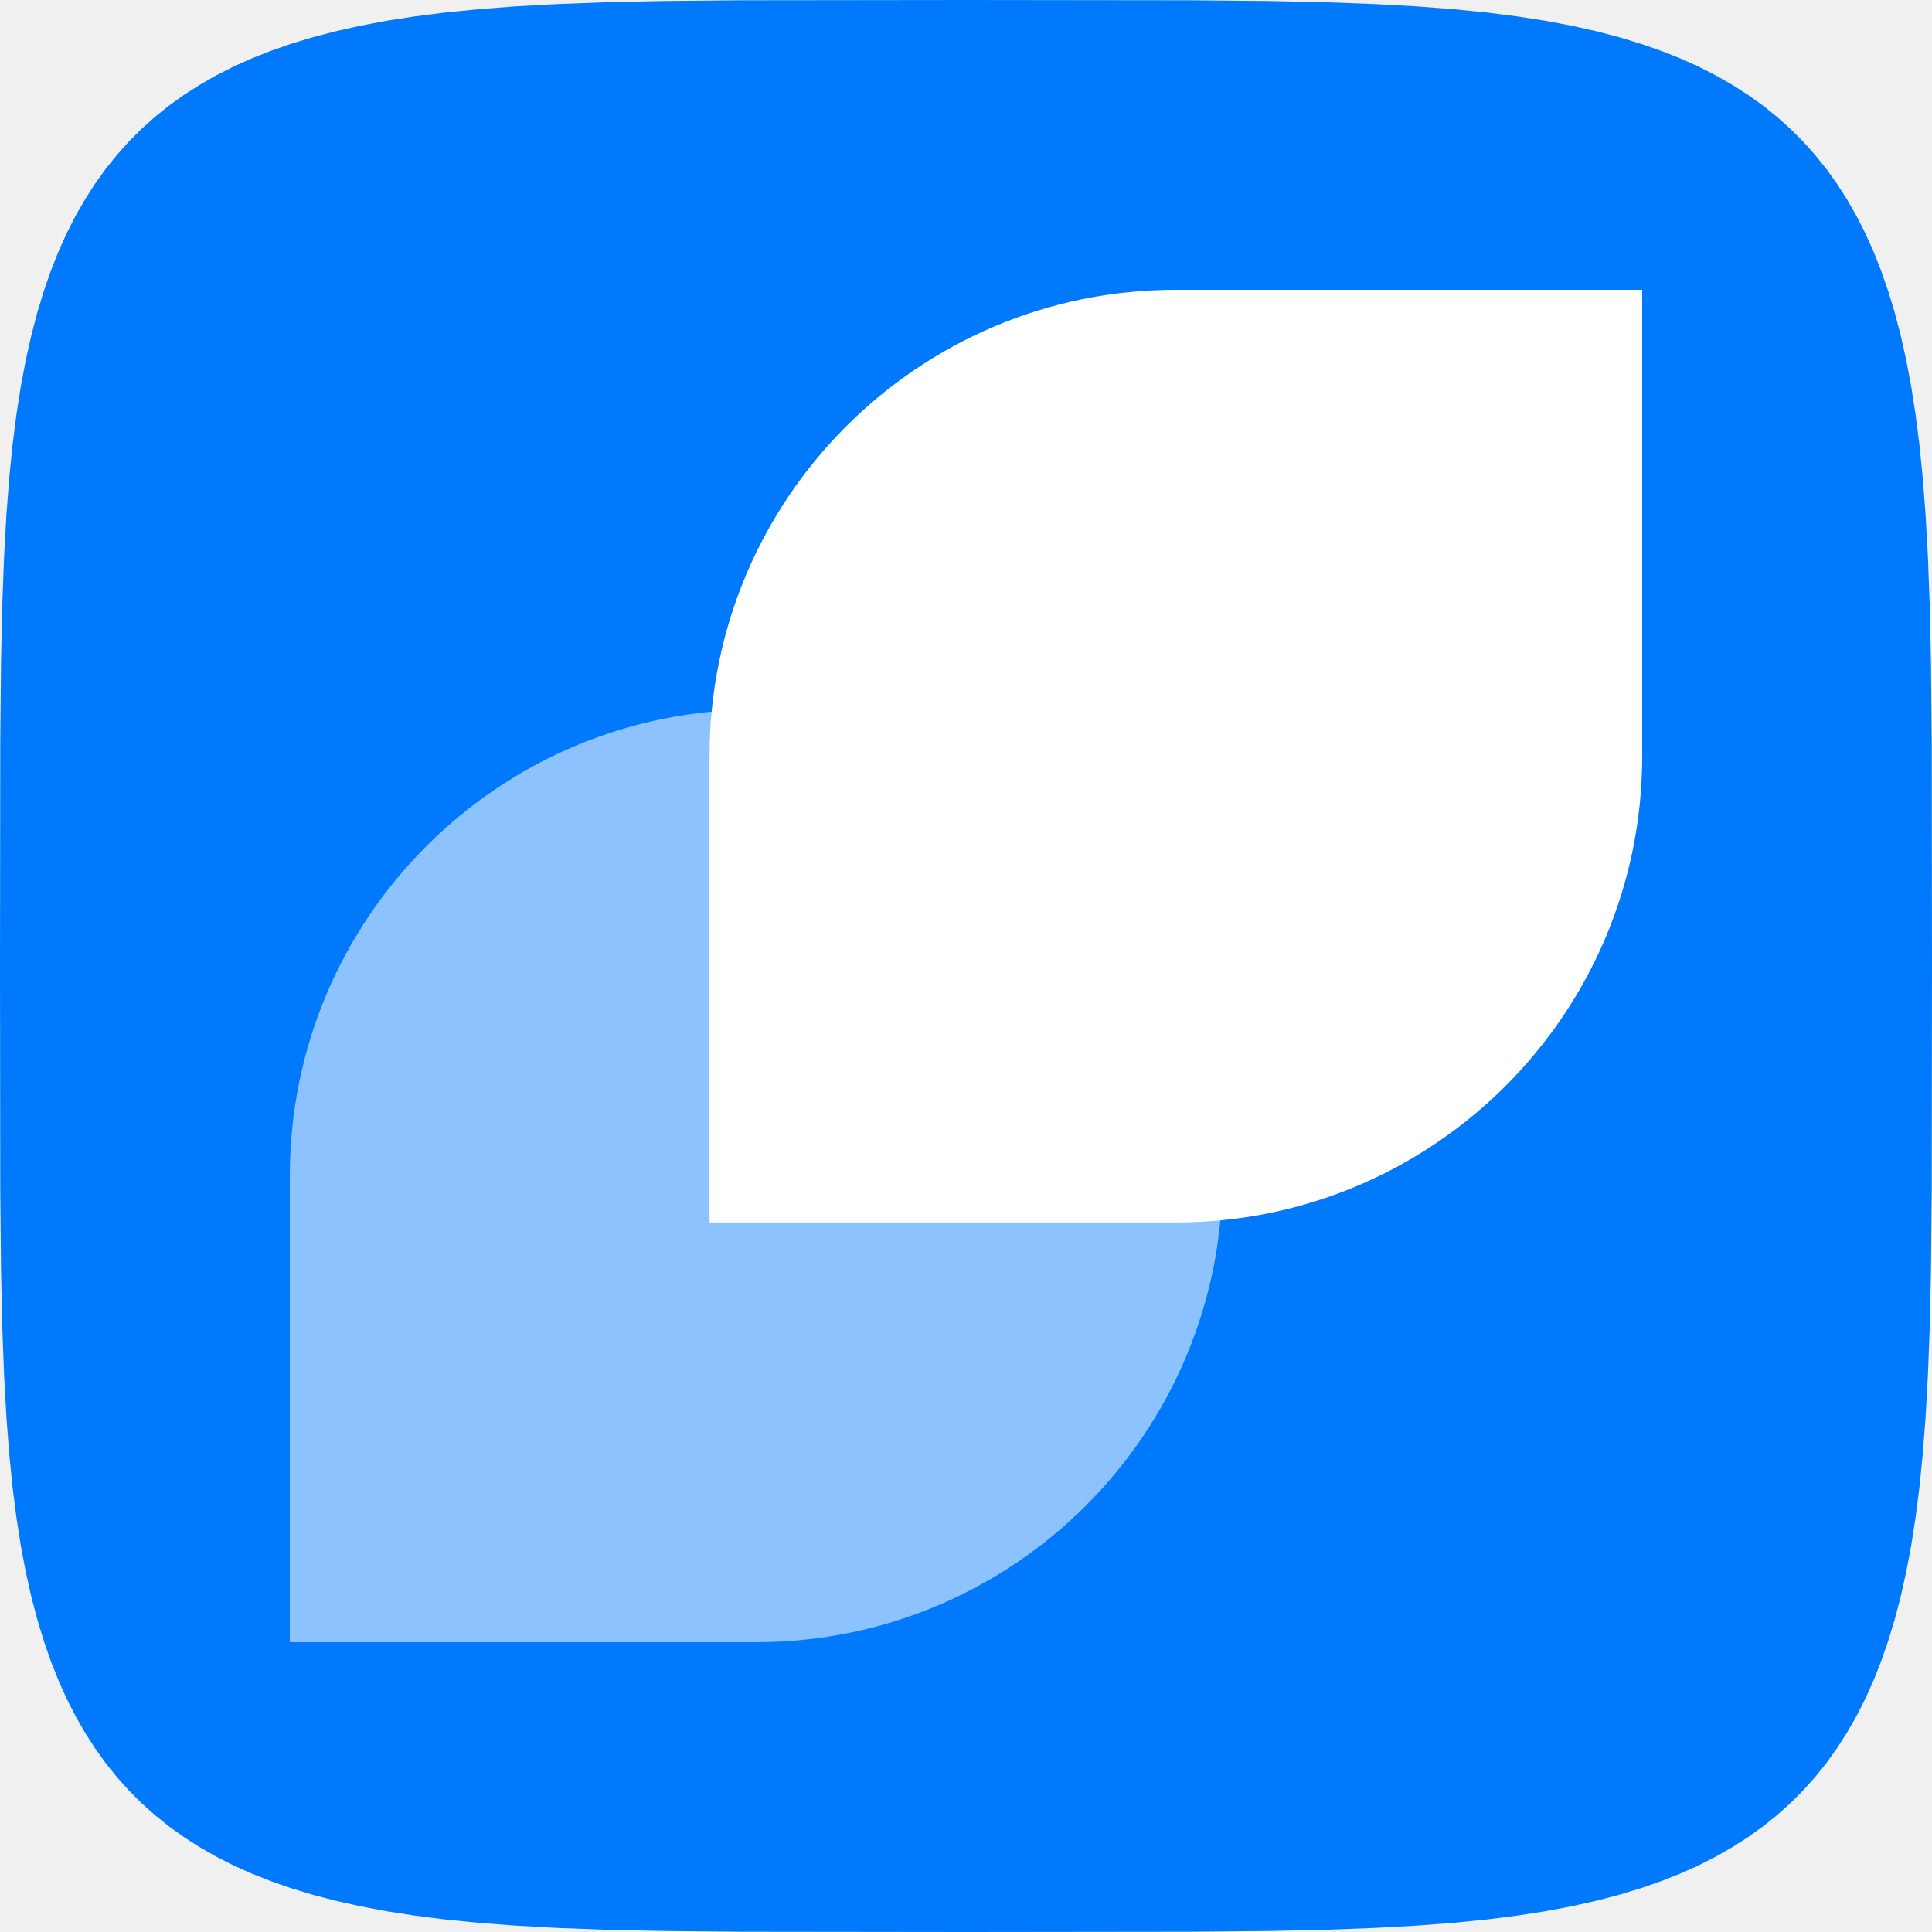
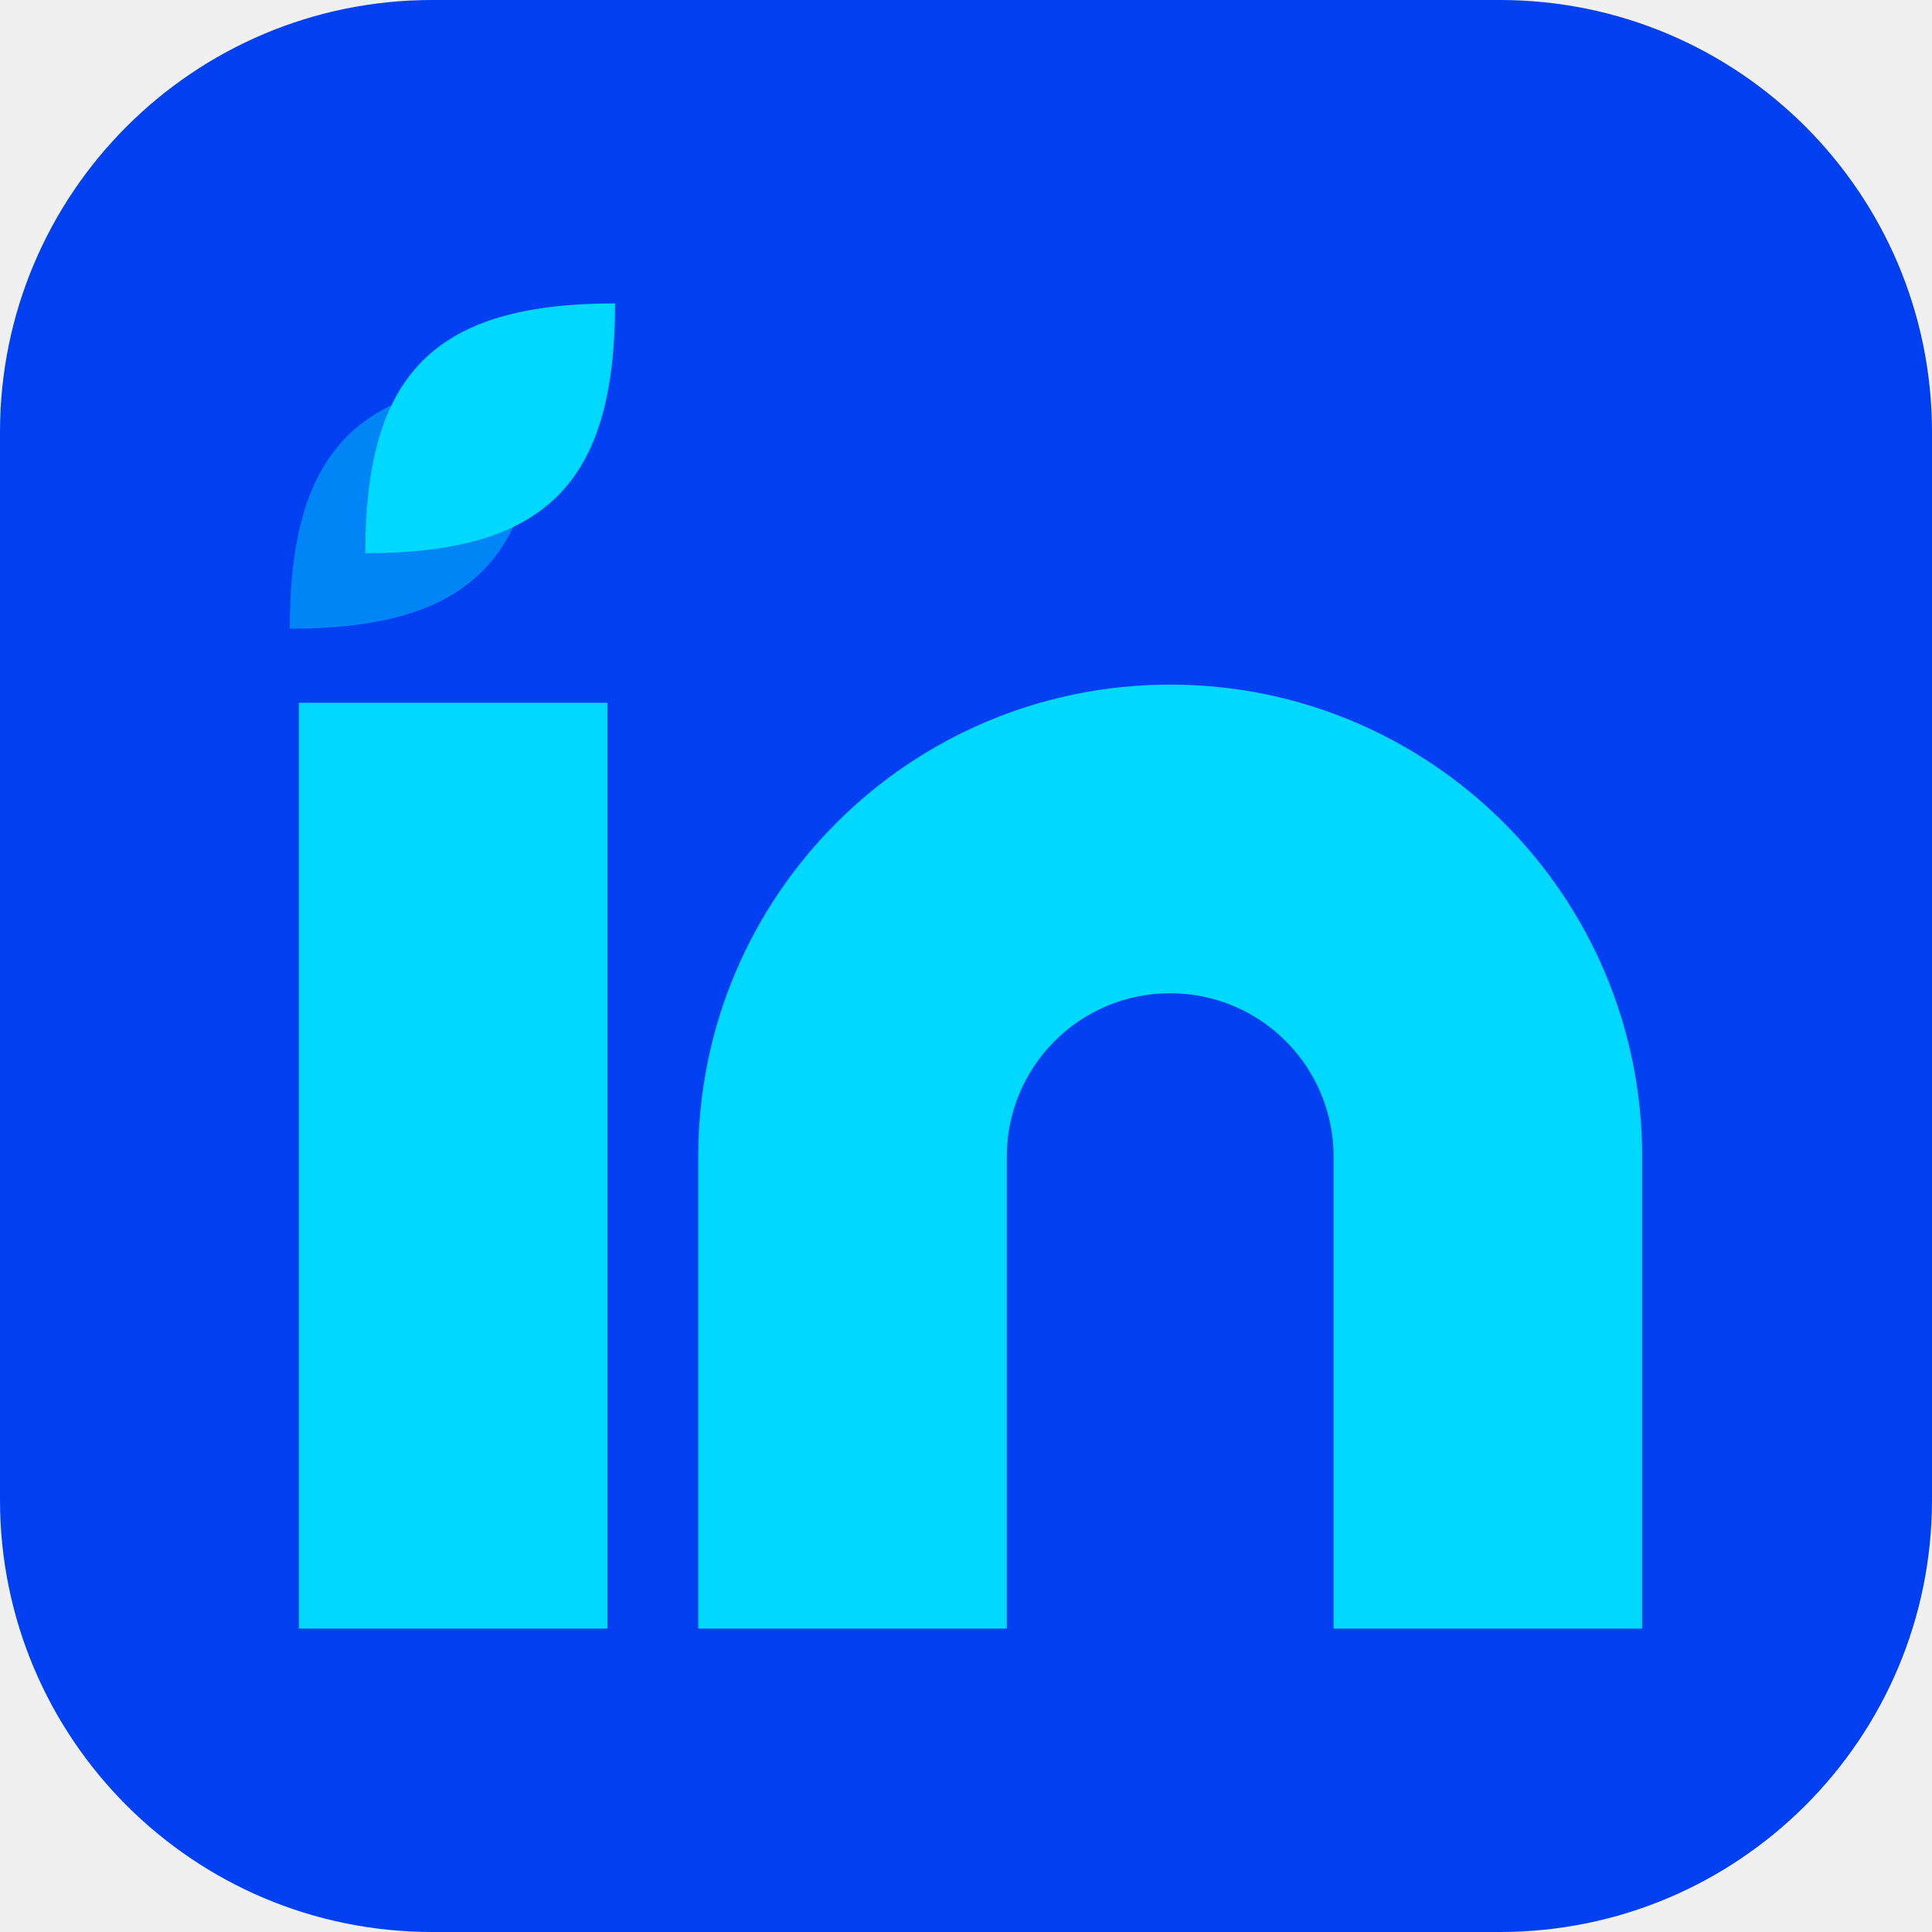
- <svg xmlns="http://www.w3.org/2000/svg" viewBox="0 0 512.00 512.00" width="512" height="512" role="img" aria-label="Numin">
-   <path d="M512.00 256.00L511.93 315.52L511.73 336.44L511.39 351.90L510.91 364.61L510.30 375.58L509.55 385.32L508.67 394.13L507.64 402.19L506.48 409.64L505.17 416.57L503.72 423.05L502.13 429.13L500.39 434.86L498.51 440.27L496.48 445.39L494.30 450.24L491.96 454.83L489.46 459.19L486.81 463.32L483.99 467.25L481.00 470.97L477.84 474.50L474.50 477.84L470.97 481.00L467.25 483.99L463.32 486.81L459.19 489.46L454.83 491.96L450.24 494.30L445.39 496.48L440.27 498.51L434.86 500.39L429.13 502.13L423.05 503.72L416.57 505.17L409.64 506.48L402.19 507.64L394.13 508.67L385.32 509.55L375.58 510.30L364.61 510.91L351.90 511.39L336.44 511.73L315.52 511.93L256.00 512.00L196.48 511.93L175.56 511.73L160.10 511.39L147.39 510.91L136.42 510.30L126.68 509.55L117.87 508.67L109.81 507.64L102.36 506.48L95.43 505.17L88.95 503.72L82.87 502.13L77.14 500.39L71.73 498.51L66.61 496.48L61.76 494.30L57.17 491.96L52.81 489.46L48.68 486.81L44.75 483.99L41.03 481.00L37.50 477.84L34.16 474.50L31.00 470.97L28.01 467.25L25.19 463.32L22.54 459.19L20.04 454.83L17.70 450.24L15.52 445.39L13.49 440.27L11.61 434.86L9.87 429.13L8.28 423.05L6.83 416.57L5.52 409.64L4.36 402.19L3.33 394.13L2.45 385.32L1.70 375.58L1.09 364.61L0.61 351.90L0.27 336.44L0.07 315.52L0.00 256.00L0.07 196.48L0.27 175.56L0.61 160.10L1.09 147.39L1.70 136.42L2.45 126.68L3.33 117.87L4.36 109.81L5.52 102.36L6.83 95.43L8.28 88.95L9.87 82.87L11.61 77.14L13.49 71.73L15.52 66.61L17.70 61.76L20.04 57.17L22.54 52.81L25.19 48.68L28.01 44.75L31.00 41.03L34.16 37.50L37.50 34.16L41.03 31.00L44.75 28.01L48.68 25.19L52.81 22.54L57.17 20.04L61.76 17.70L66.61 15.52L71.73 13.49L77.14 11.61L82.87 9.87L88.95 8.28L95.43 6.83L102.36 5.52L109.81 4.36L117.87 3.33L126.68 2.45L136.42 1.70L147.39 1.09L160.10 0.61L175.56 0.27L196.48 0.07L256.00 0.00L315.52 0.07L336.44 0.27L351.90 0.61L364.61 1.09L375.58 1.70L385.32 2.45L394.13 3.33L402.19 4.36L409.64 5.52L416.57 6.83L423.05 8.28L429.13 9.87L434.86 11.61L440.27 13.49L445.39 15.52L450.24 17.70L454.83 20.04L459.19 22.54L463.32 25.19L467.25 28.01L470.97 31.00L474.50 34.16L477.84 37.50L481.00 41.03L483.99 44.75L486.81 48.68L489.46 52.81L491.96 57.17L494.30 61.76L496.48 66.61L498.51 71.73L500.39 77.14L502.13 82.87L503.72 88.95L505.17 95.43L506.48 102.36L507.64 109.81L508.67 117.87L509.55 126.68L510.30 136.42L510.91 147.39L511.39 160.10L511.73 175.56L511.93 196.48L512.00 256.00Z" fill="#0079FD" />
-   <path d="M188.03,200.39A123.59,123.59 0 0 1 311.61,76.80L435.20,76.80L435.20,200.39A123.59,123.59 0 0 1 311.61,323.97L188.03,323.97Z" fill="#FFFFFF" />
-   <path d="M76.80,311.61A123.59,123.59 0 0 1 200.39,188.03L323.97,188.03L323.97,311.61A123.59,123.59 0 0 1 200.39,435.20L76.80,435.20Z" fill="#FFFFFF" opacity="0.55" />
+ <svg xmlns="http://www.w3.org/2000/svg" viewBox="0 0 64 64" width="64" height="64">
+   <rect width="64" height="64" rx="14.316" fill="#0040F0" />
+   <g transform="translate(9.901,22.679) scale(0.30067)">
+     <rect x="0" y="2" width="34" height="102" fill="#00D9FF" />
+     <g transform="translate(-1,-42) scale(0.32)">
+       <path transform="translate(0,26)" d="M0,86 C0,24 24,0 86,0 C86,62 62,86 0,86 Z" fill="#00D9FF" fill-opacity="0.45" />
+       <path transform="translate(26,0)" d="M0,86 C0,24 24,0 86,0 C86,62 62,86 0,86 Z" fill="#00D9FF" />
+     </g>
+     <path d="M44,104 L44,52 A52,52 0 0 1 148,52 L148,104 L114,104 L114,52 A18,18 0 0 0 78,52 L78,104 Z" fill="#00D9FF" />
+   </g>
</svg>
